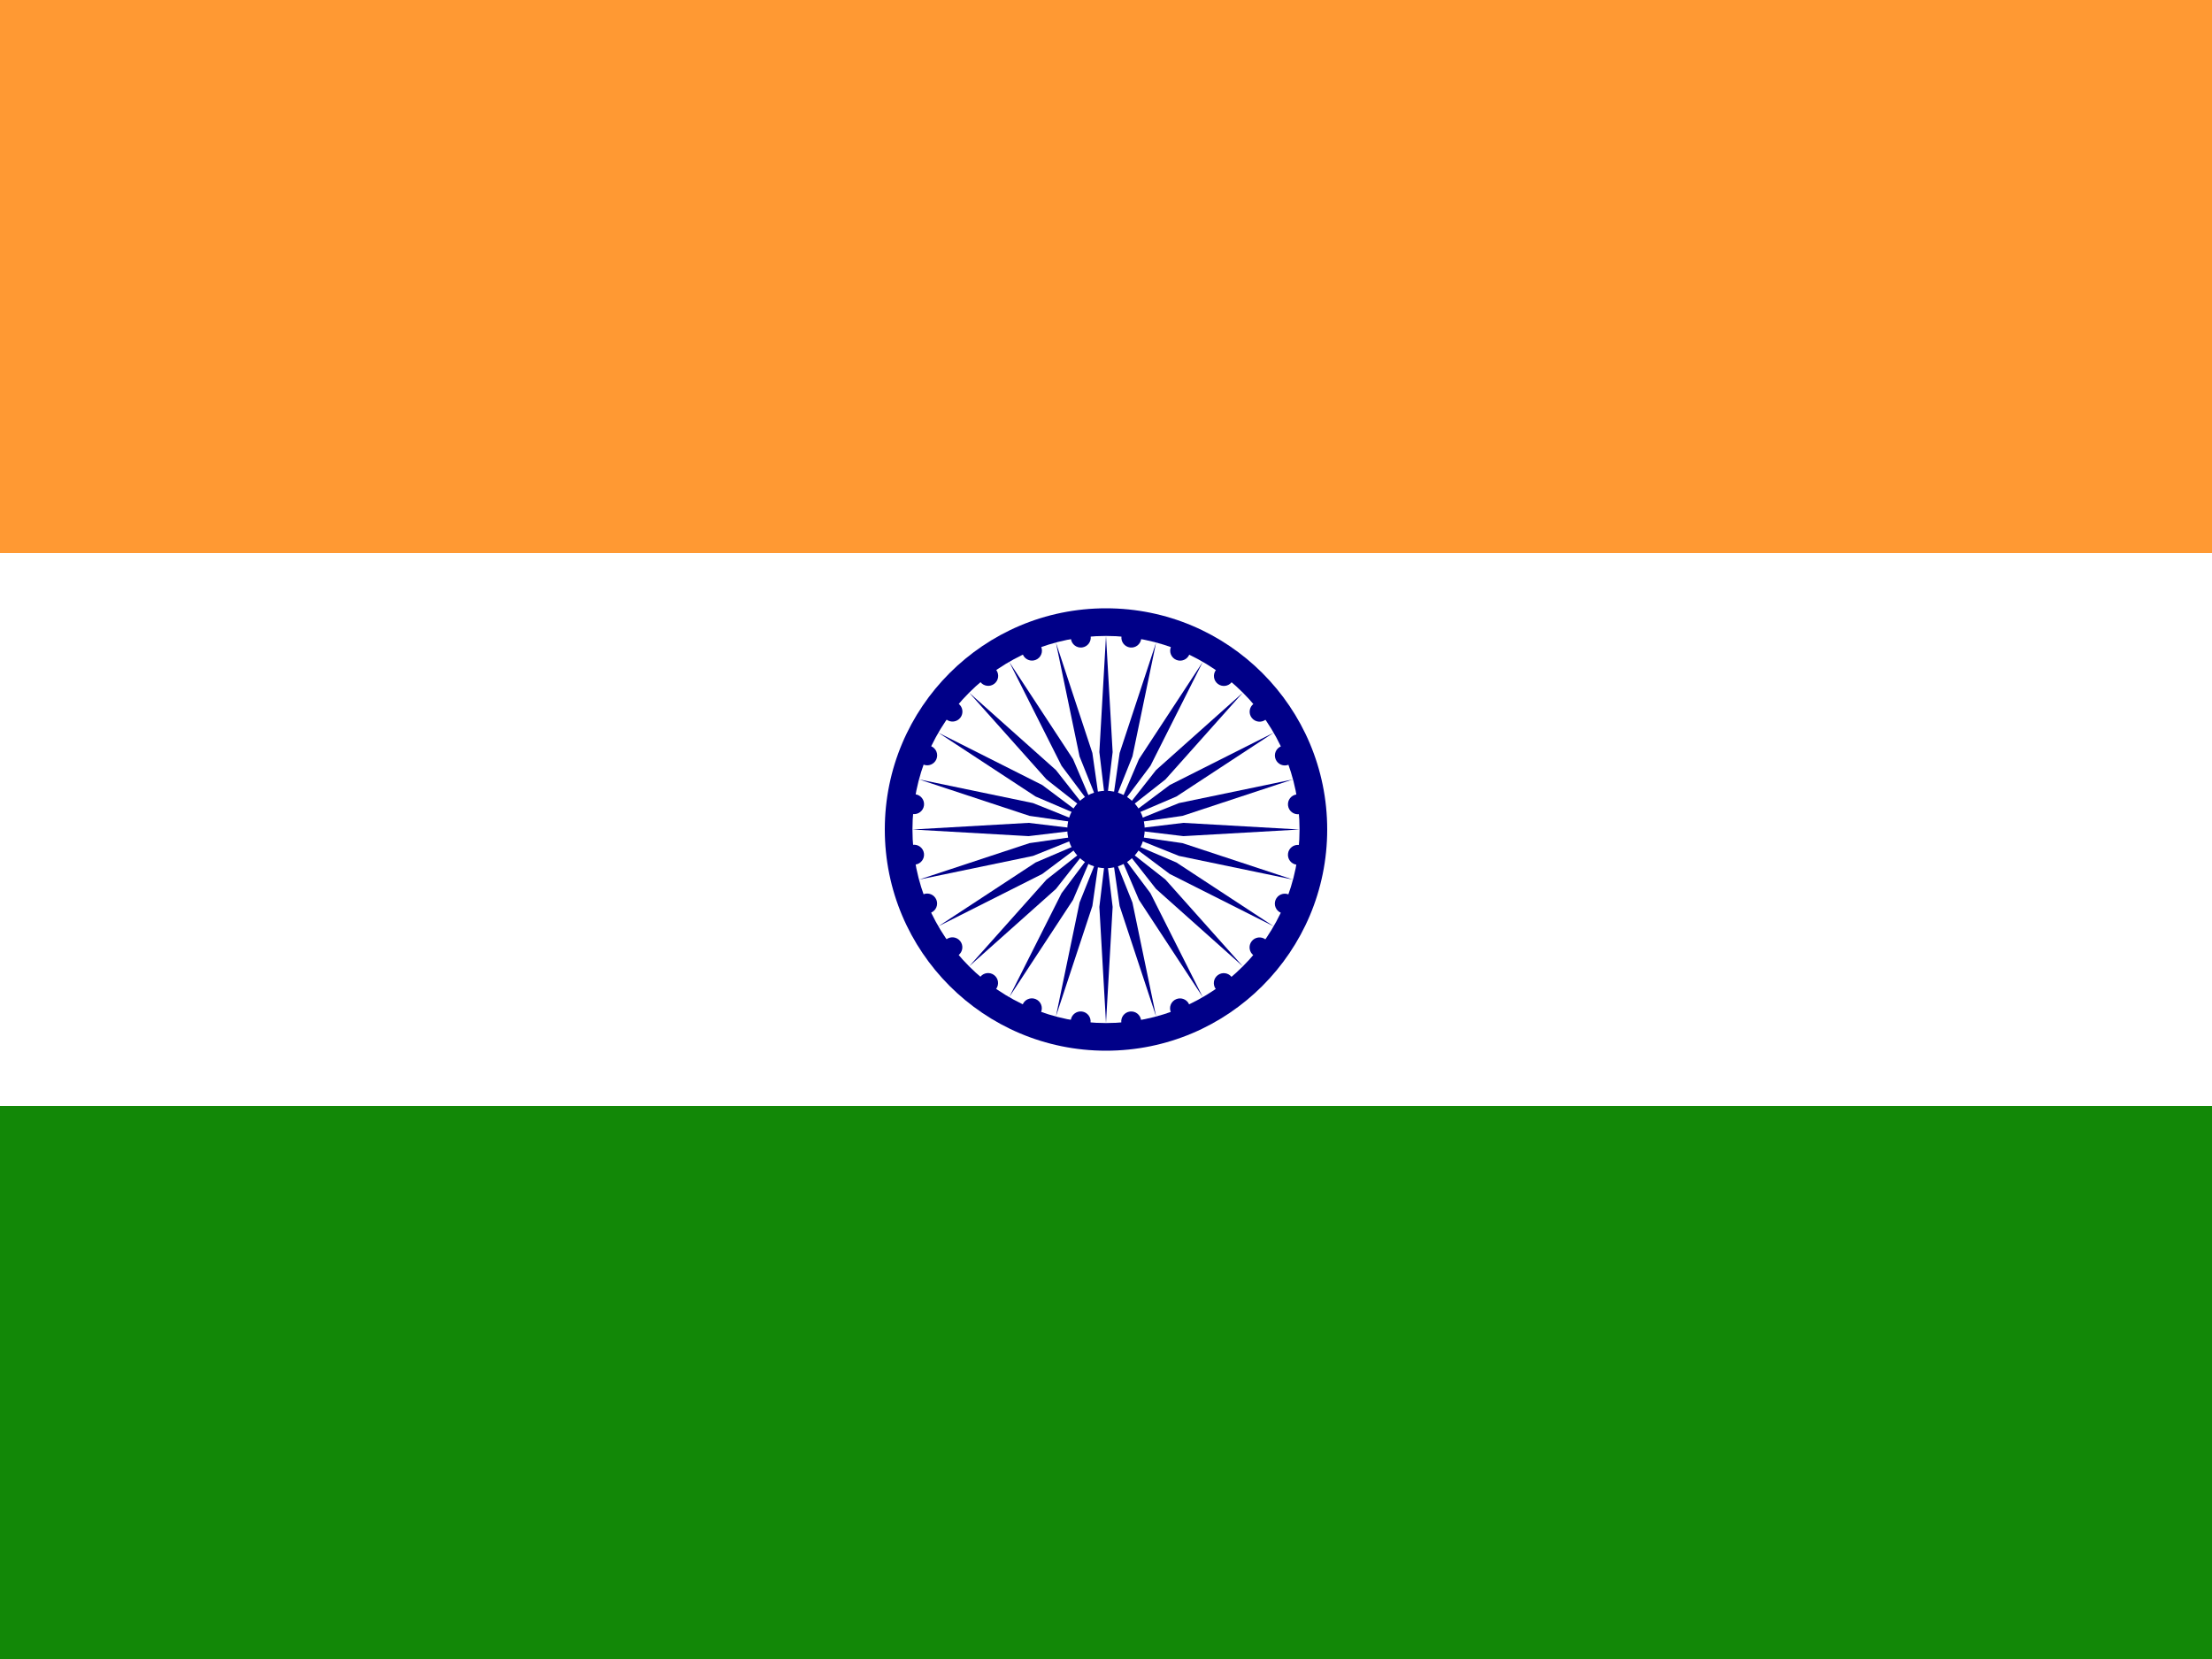
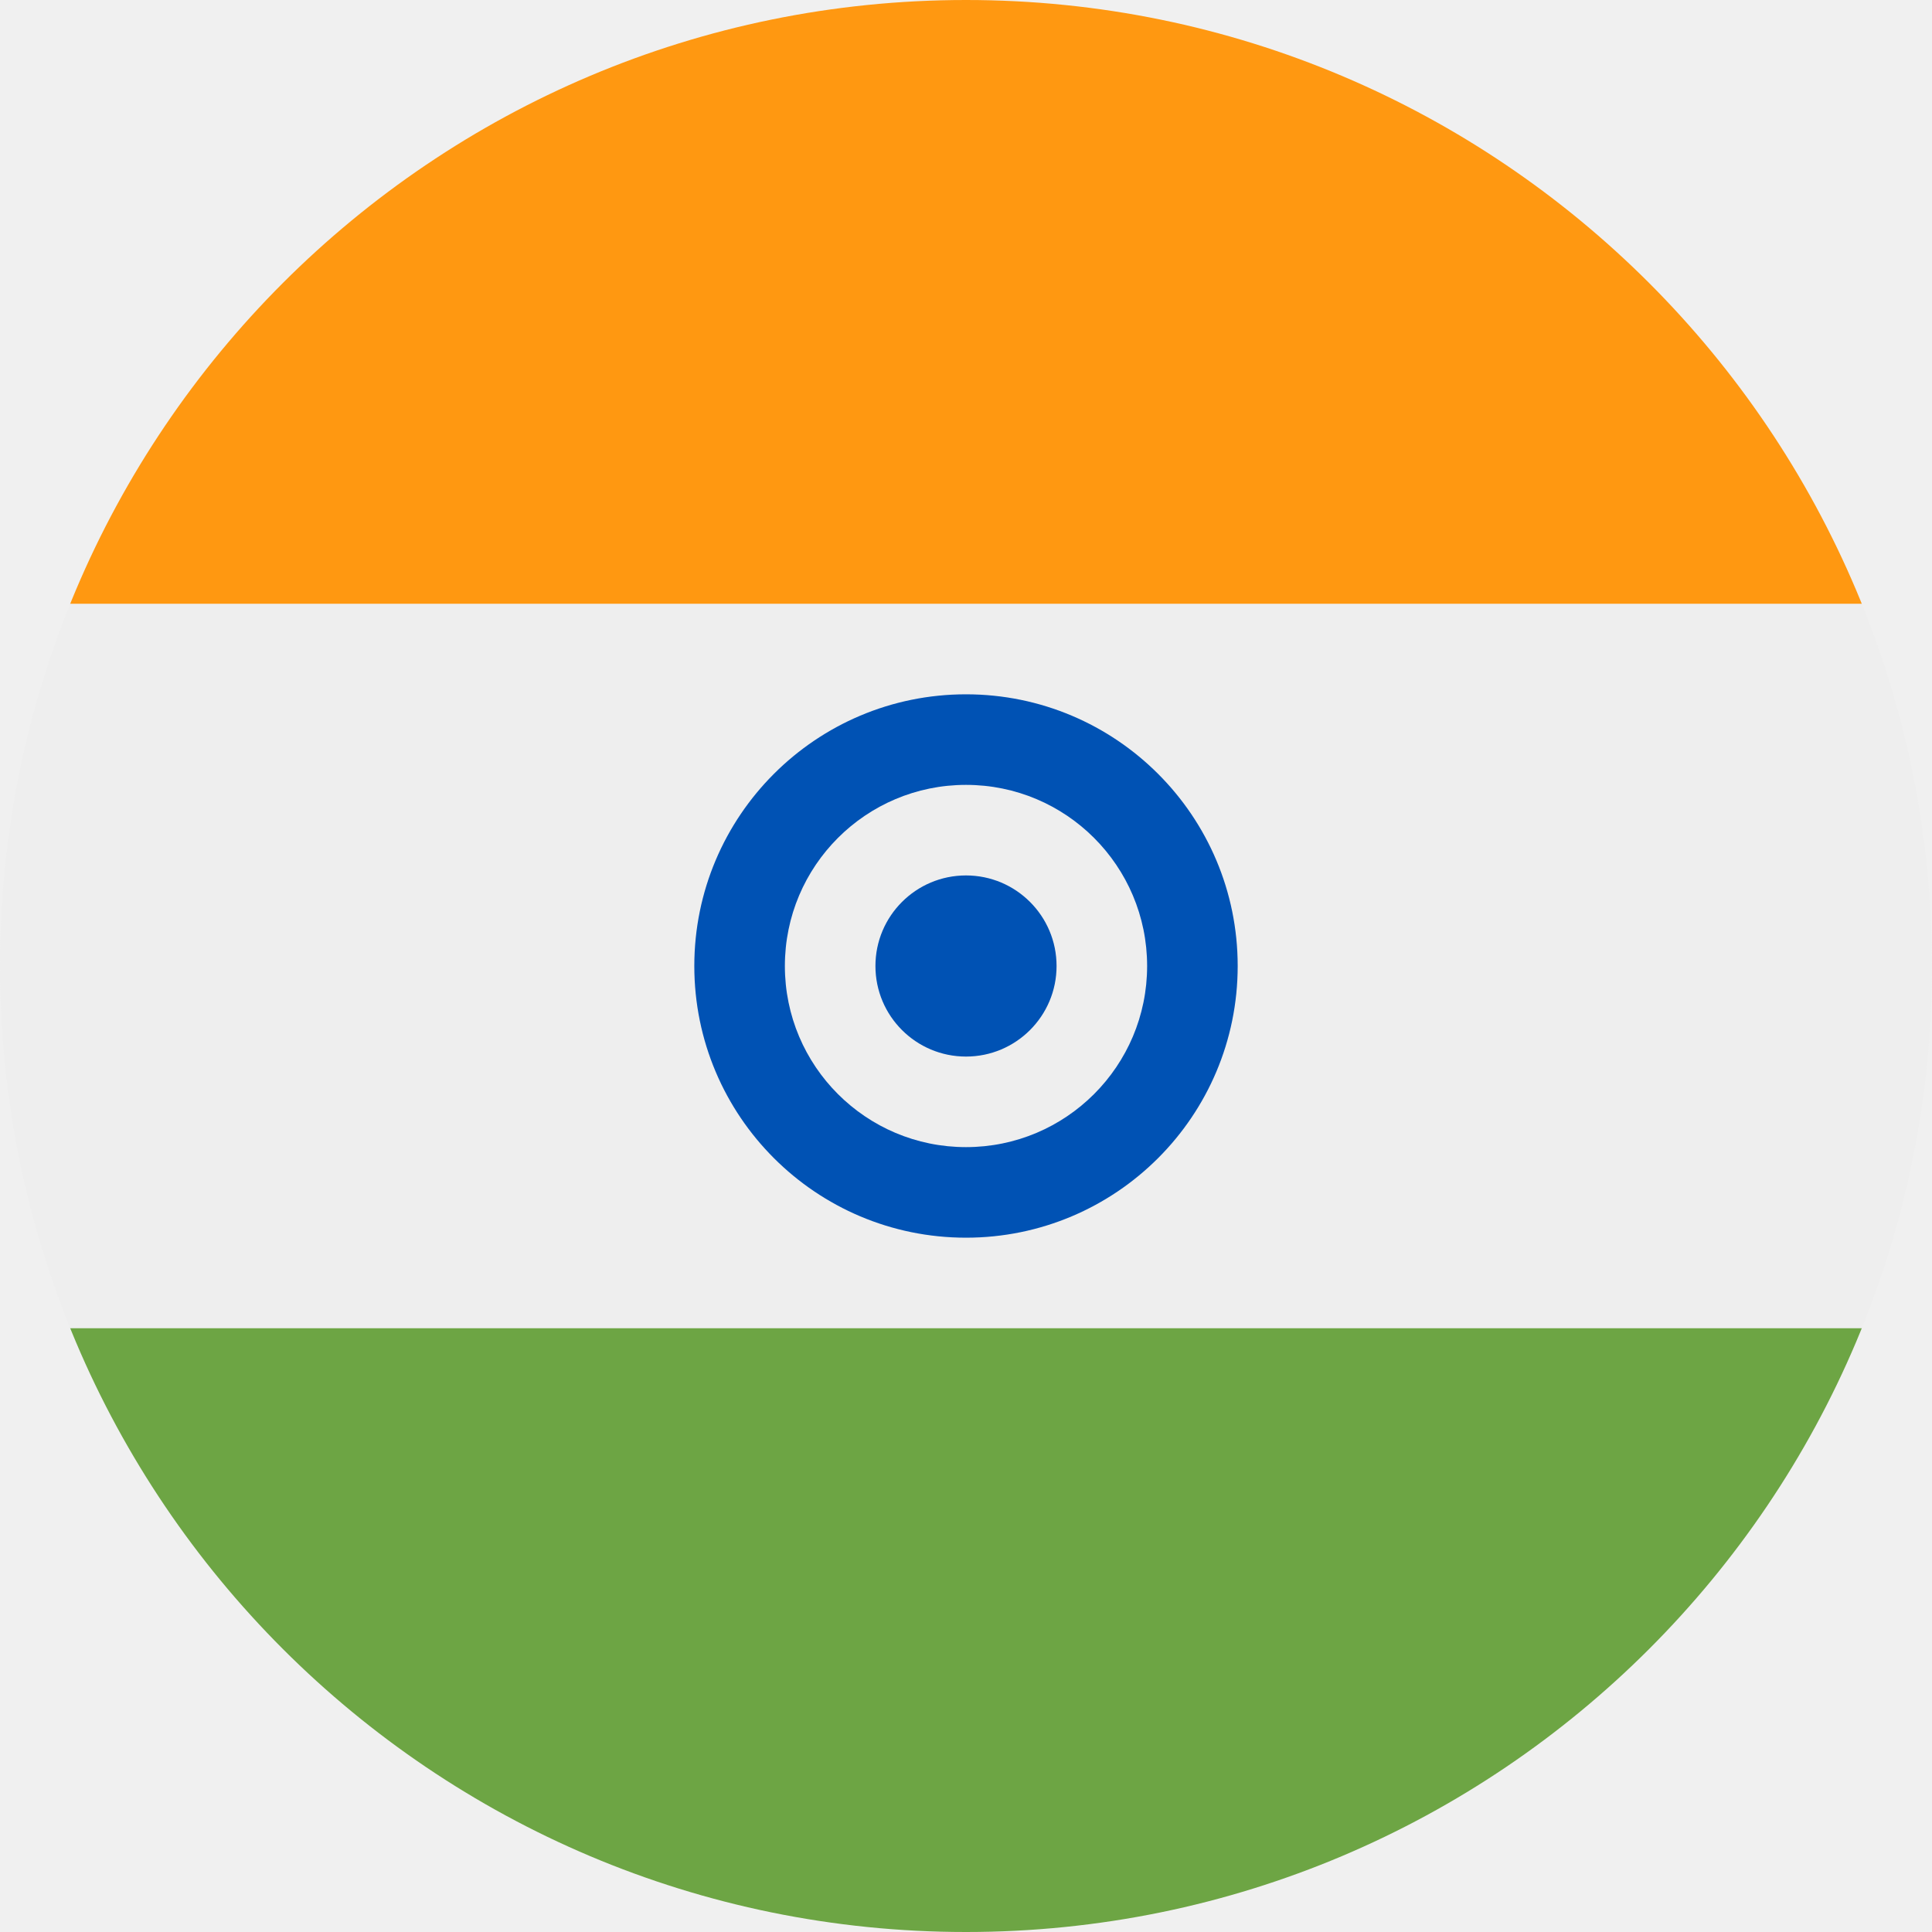
- <svg xmlns="http://www.w3.org/2000/svg" xmlns:xlink="http://www.w3.org/1999/xlink" id="flag-icons-in" viewBox="0 0 640 480">
-   <path fill="#f93" d="M0 0h640v160H0z" />
-   <path fill="#fff" d="M0 160h640v160H0z" />
-   <path fill="#128807" d="M0 320h640v160H0z" />
-   <g transform="matrix(3.2 0 0 3.2 320 240)">
-     <circle r="20" fill="#008" />
-     <circle r="17.5" fill="#fff" />
-     <circle r="3.5" fill="#008" />
-     <g id="in-d">
-       <g id="in-c">
-         <g id="in-b">
-           <g id="in-a" fill="#008">
-             <circle r=".9" transform="rotate(7.5 -8.8 133.5)" />
-             <path d="M0 17.5.6 7 0 2l-.6 5z" />
-           </g>
-           <use xlink:href="#in-a" width="100%" height="100%" transform="rotate(15)" />
-         </g>
-         <use xlink:href="#in-b" width="100%" height="100%" transform="rotate(30)" />
-       </g>
-       <use xlink:href="#in-c" width="100%" height="100%" transform="rotate(60)" />
-     </g>
-     <use xlink:href="#in-d" width="100%" height="100%" transform="rotate(120)" />
-     <use xlink:href="#in-d" width="100%" height="100%" transform="rotate(-120)" />
+ <svg xmlns="http://www.w3.org/2000/svg" width="512" height="512" viewBox="0 0 512 512">
+   <mask id="a">
+     <circle cx="256" cy="256" r="256" fill="#fff" />
+   </mask>
+   <g mask="url(#a)">
+     <path fill="#eee" d="m0 160 256-32 256 32v192l-256 32L0 352z" />
+     <path fill="#ff9811" d="M0 0h512v160H0Z" />
+     <path fill="#6da544" d="M0 352h512v160H0Z" />
+     <circle cx="256" cy="256" r="72" fill="#0052b4" />
+     <circle cx="256" cy="256" r="48" fill="#eee" />
+     <circle cx="256" cy="256" r="24" fill="#0052b4" />
  </g>
</svg>
